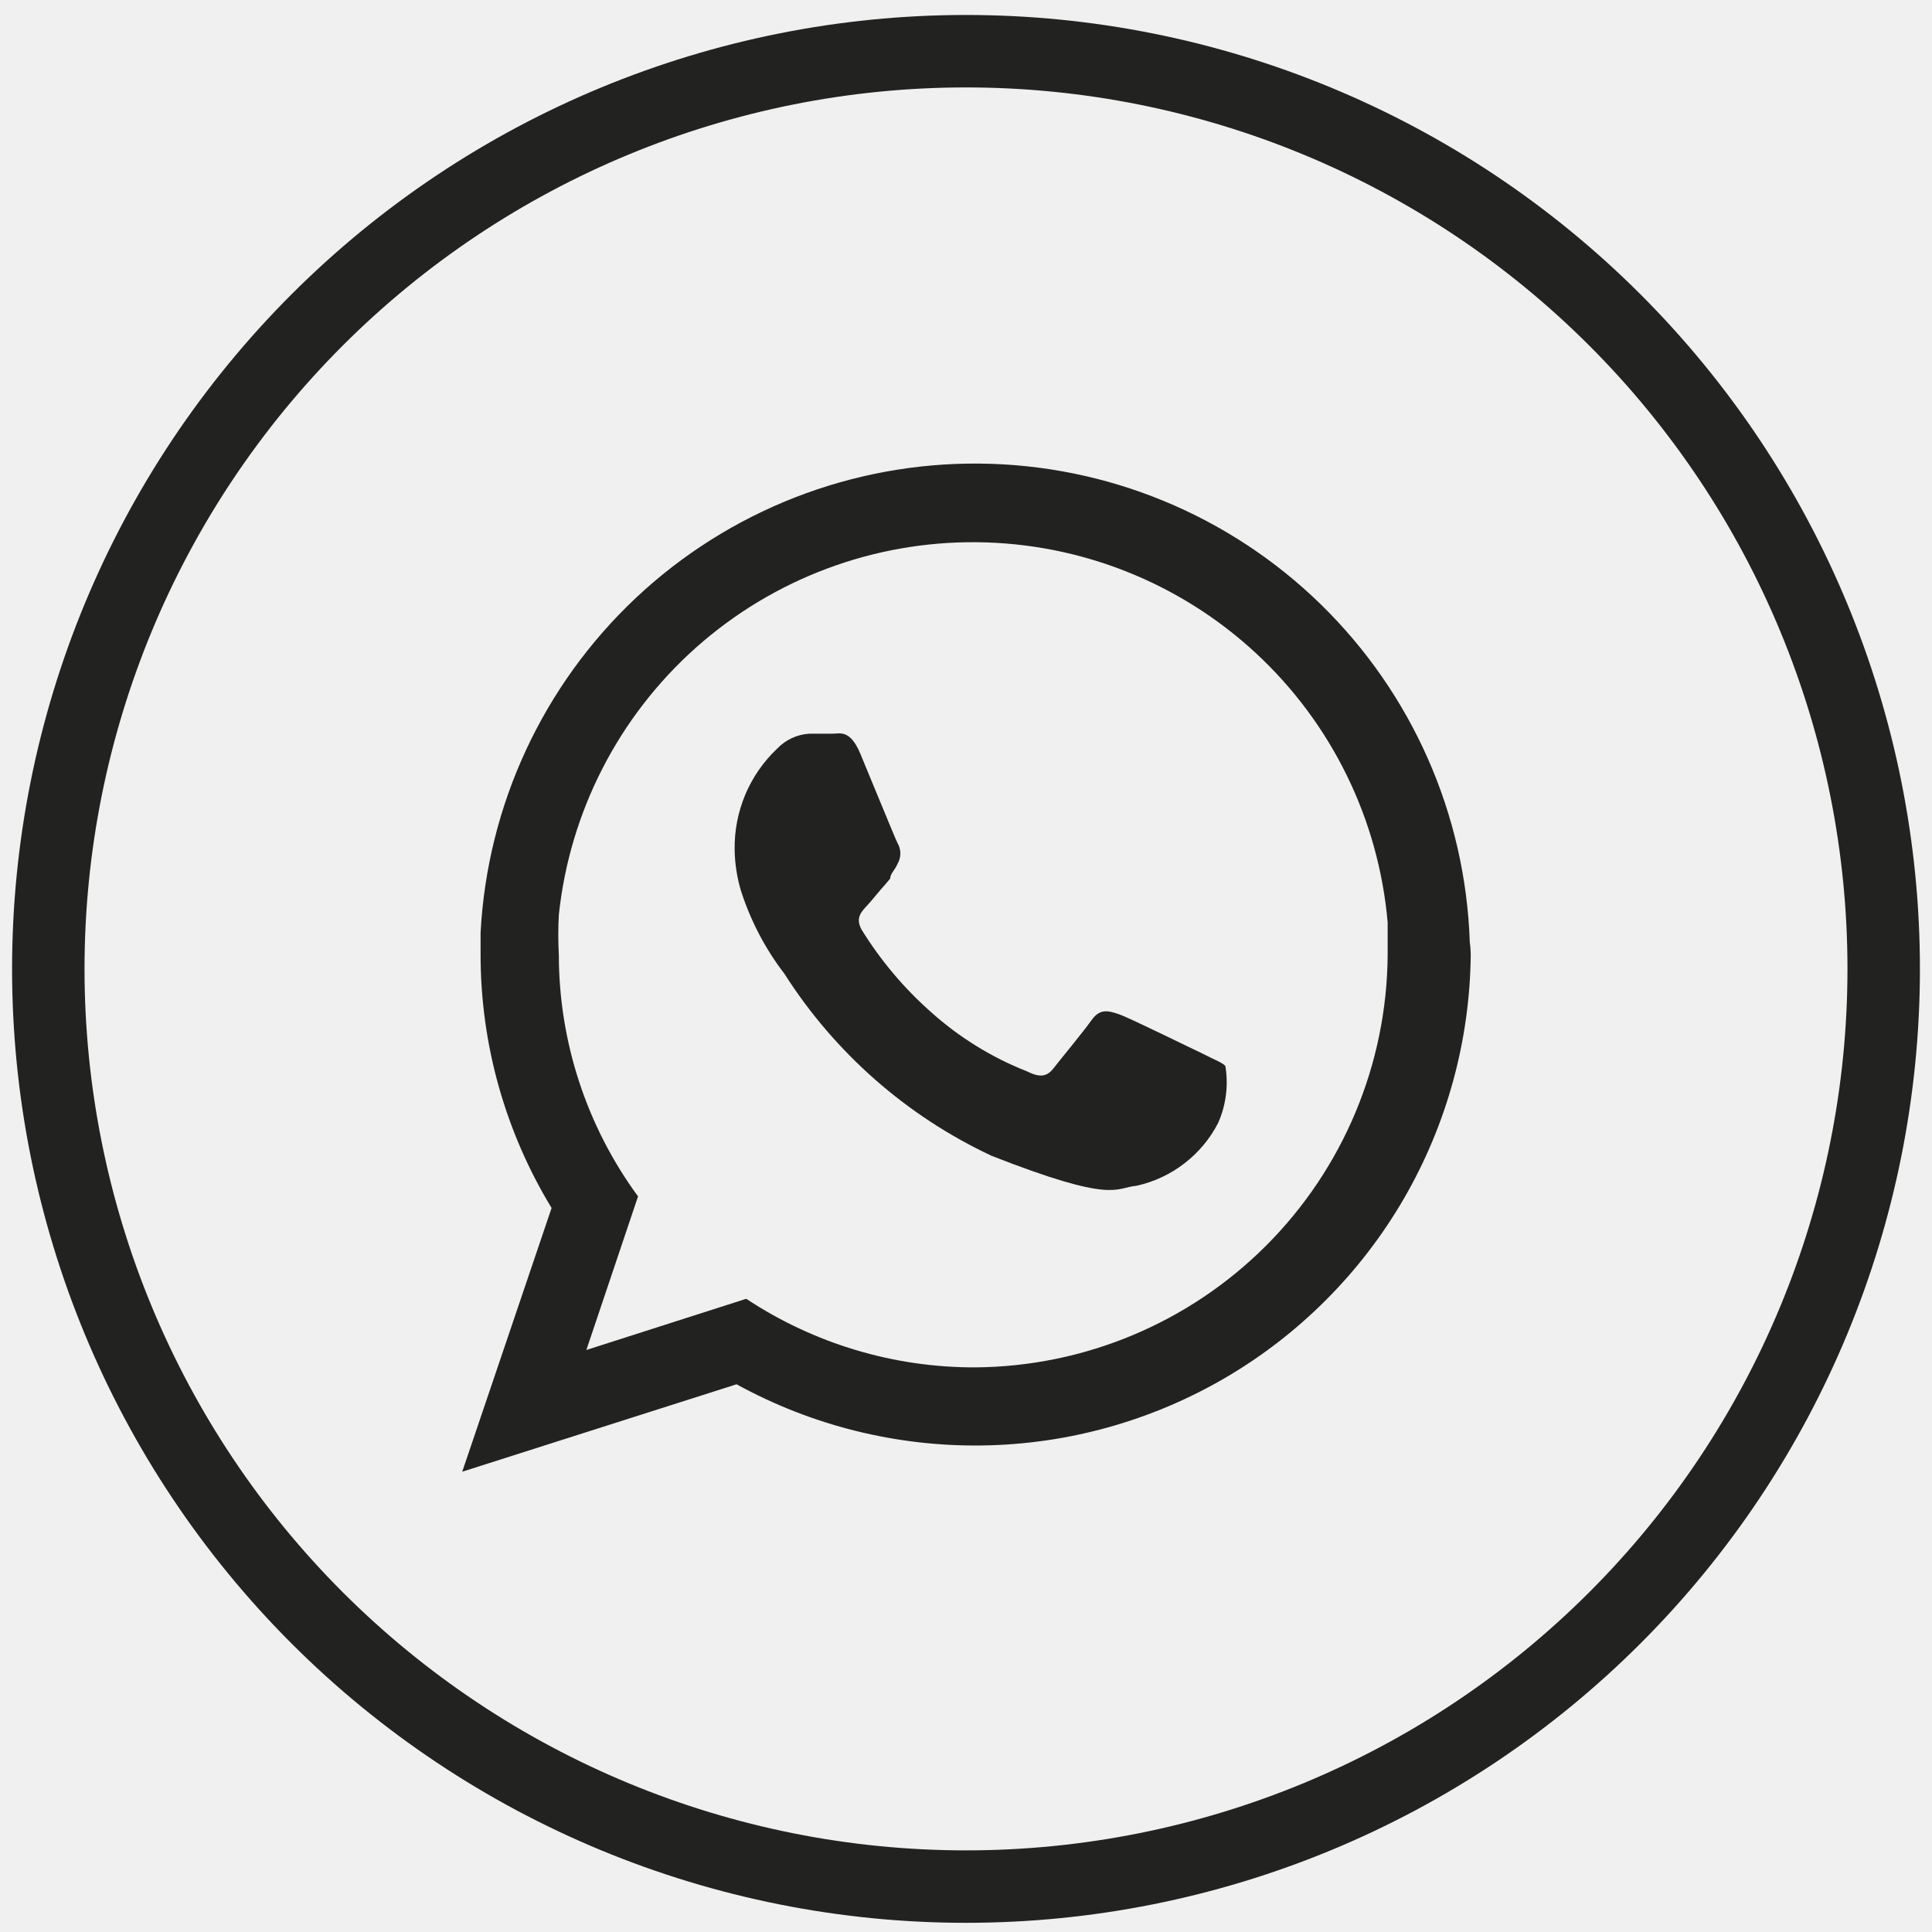
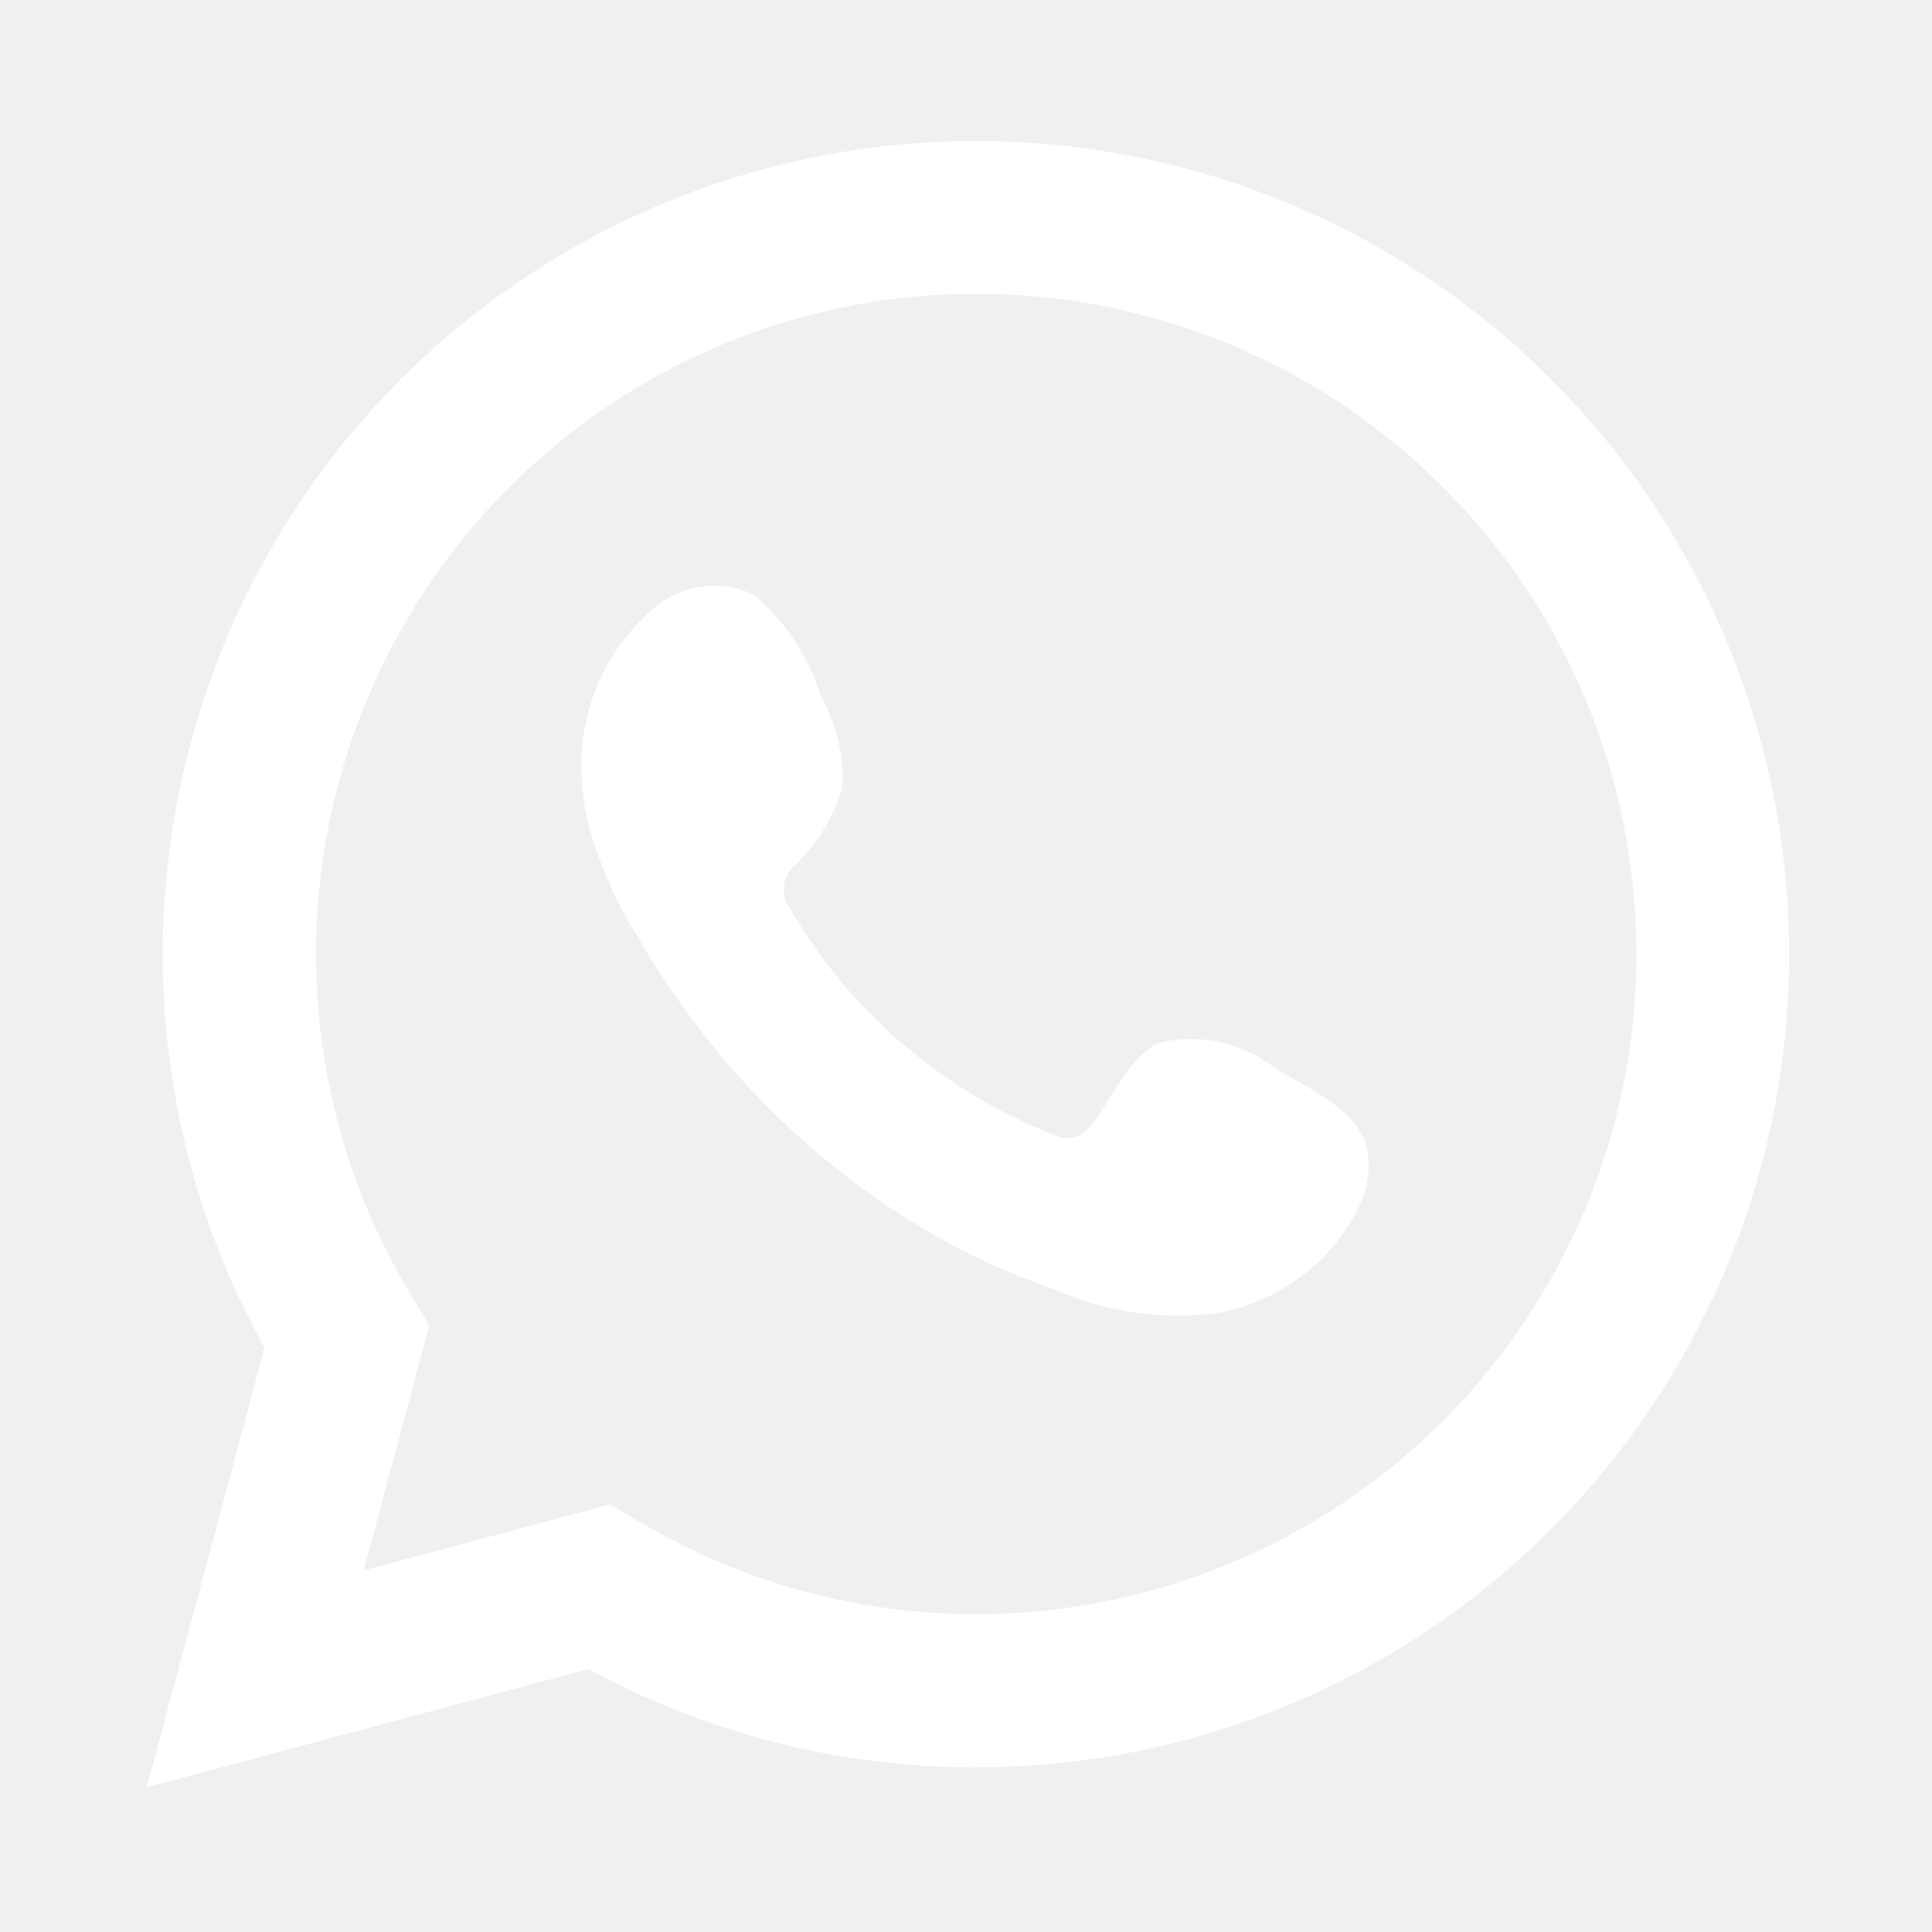
- <svg xmlns="http://www.w3.org/2000/svg" width="40" height="40" viewBox="0 0 40 40" fill="none">
-   <path d="M20 39.06C14.961 39.06 10.128 37.058 6.565 33.495C3.002 29.932 1 25.099 1 20.06V20.06C1 15.021 3.002 10.188 6.565 6.625C10.128 3.062 14.961 1.06 20 1.06V1.06C25.039 1.06 29.872 3.062 33.435 6.625C36.998 10.188 39 15.021 39 20.06V20.06C39 25.099 36.998 29.932 33.435 33.495C29.872 37.058 25.039 39.06 20 39.06Z" stroke="#222221" stroke-width="1.5" stroke-miterlimit="10" />
-   <path fill-rule="evenodd" clip-rule="evenodd" d="M30.43 19.5C30.341 16.86 29.235 14.356 27.344 12.511C25.453 10.666 22.923 9.622 20.281 9.598C17.64 9.573 15.09 10.57 13.165 12.379C11.241 14.189 10.089 16.672 9.95 19.31C9.95 19.46 9.95 19.61 9.95 19.76C9.949 21.612 10.458 23.428 11.42 25.01L9.57 30.47L15.25 28.66C16.806 29.515 18.556 29.951 20.331 29.927C22.105 29.903 23.843 29.418 25.375 28.522C26.906 27.625 28.179 26.346 29.069 24.811C29.958 23.275 30.434 21.535 30.45 19.76C30.449 19.673 30.442 19.586 30.43 19.5V19.5ZM20.19 28.31C18.505 28.314 16.856 27.82 15.45 26.89L12.14 27.95L13.21 24.77C12.146 23.32 11.572 21.569 11.57 19.77C11.555 19.494 11.555 19.216 11.57 18.94C11.796 16.809 12.806 14.838 14.406 13.411C16.006 11.985 18.08 11.206 20.223 11.226C22.366 11.246 24.425 12.063 25.998 13.519C27.571 14.975 28.545 16.965 28.73 19.1C28.73 19.32 28.73 19.54 28.73 19.77C28.715 22.03 27.81 24.193 26.212 25.791C24.613 27.39 22.45 28.294 20.19 28.31V28.31Z" fill="#222221" />
-   <path fill-rule="evenodd" clip-rule="evenodd" d="M24.89 21.81C24.63 21.69 23.4 21.08 23.17 21C22.94 20.92 22.77 20.88 22.6 21.12C22.43 21.36 21.95 21.94 21.81 22.12C21.67 22.3 21.52 22.31 21.26 22.18C20.524 21.89 19.847 21.47 19.26 20.94C18.707 20.449 18.229 19.879 17.84 19.25C17.7 19 17.84 18.87 17.96 18.74C18.08 18.61 18.2 18.45 18.33 18.31L18.43 18.19C18.43 18.09 18.53 18.01 18.58 17.89C18.62 17.823 18.641 17.747 18.641 17.67C18.641 17.593 18.62 17.517 18.58 17.45C18.52 17.33 18.02 16.1 17.81 15.6C17.6 15.1 17.39 15.19 17.24 15.19C17.09 15.19 16.93 15.19 16.76 15.19C16.506 15.204 16.266 15.315 16.09 15.5C15.806 15.768 15.582 16.093 15.43 16.452C15.279 16.812 15.204 17.2 15.21 17.59C15.214 17.878 15.258 18.164 15.34 18.44C15.539 19.061 15.843 19.643 16.24 20.16C17.284 21.799 18.771 23.106 20.53 23.93C23.08 24.93 23.08 24.59 23.53 24.55C23.89 24.471 24.228 24.313 24.52 24.088C24.812 23.864 25.051 23.578 25.22 23.25C25.384 22.88 25.436 22.47 25.37 22.07C25.31 22 25.14 21.94 24.89 21.81Z" fill="#222221" />
+ <svg xmlns="http://www.w3.org/2000/svg" viewBox="0 0 20 20">
+   <defs>
+     <style>.cls-1,.cls-2{fill:#fff;}.cls-2{fill-rule:evenodd;}</style>
+   </defs>
+   <g id="ELEMENTS">
+     <path class="cls-1" d="M1.519,18.502l1.219-4.548a8.418,8.418,0,1,1,3.353,3.324Zm4.799-2.929.288.172a6.834,6.834,0,1,0-2.338-2.317l.177.29-.68,2.539Z" />
+     <path class="cls-2" d="M13.207,11.064a1.412,1.412,0,0,0-1.203-.271c-.312.128-.512.617-.714.867a.299.299,0,0,1-.387.084A5.448,5.448,0,0,1,8.184,9.415a.334.334,0,0,1,.042-.455,1.838,1.838,0,0,0,.494-.802,1.754,1.754,0,0,0-.221-.949,2.25,2.25,0,0,0-.701-1.056.96.96,0,0,0-1.043.155,2.117,2.117,0,0,0-.734,1.677,2.381,2.381,0,0,0,.066.532,4.407,4.407,0,0,0,.51,1.176,9.289,9.289,0,0,0,.533.81,8.227,8.227,0,0,0,2.311,2.146,6.994,6.994,0,0,0,1.441.685,3.203,3.203,0,0,0,1.678.265,2.031,2.031,0,0,0,1.521-1.132.983.983,0,0,0,.071-.578C14.067,11.493,13.529,11.257,13.207,11.064Z" />
+   </g>
</svg>
